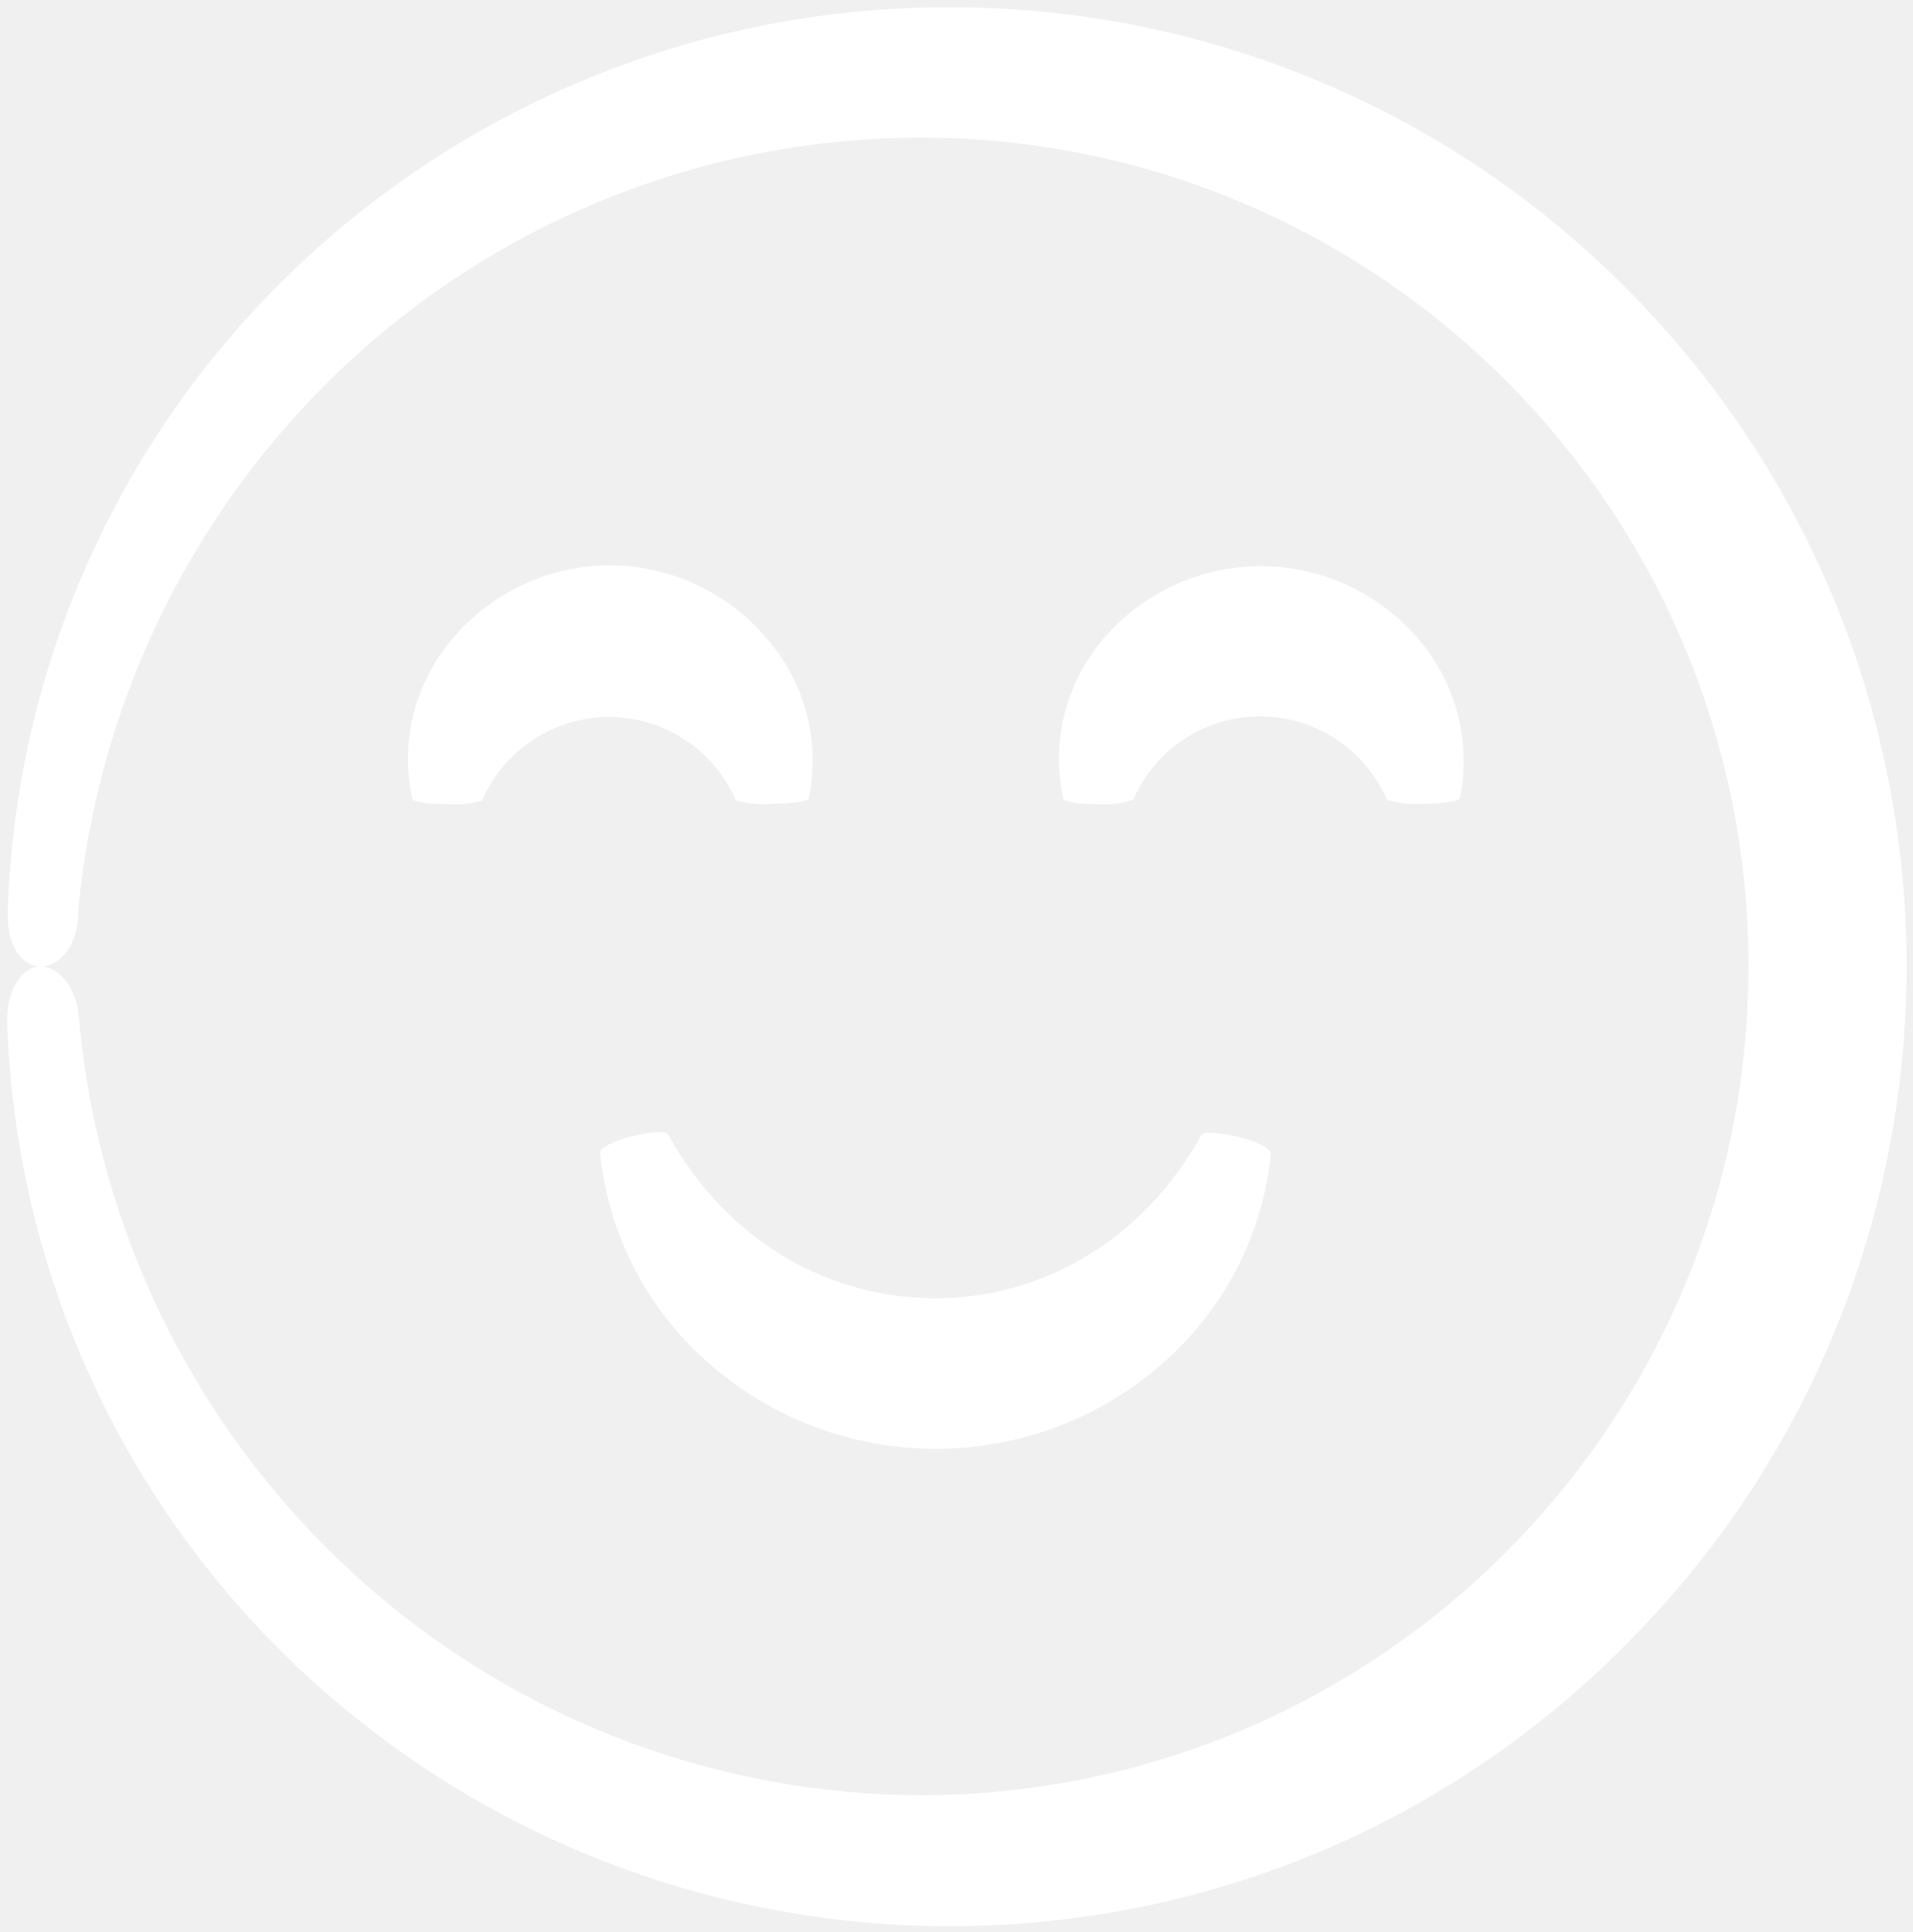
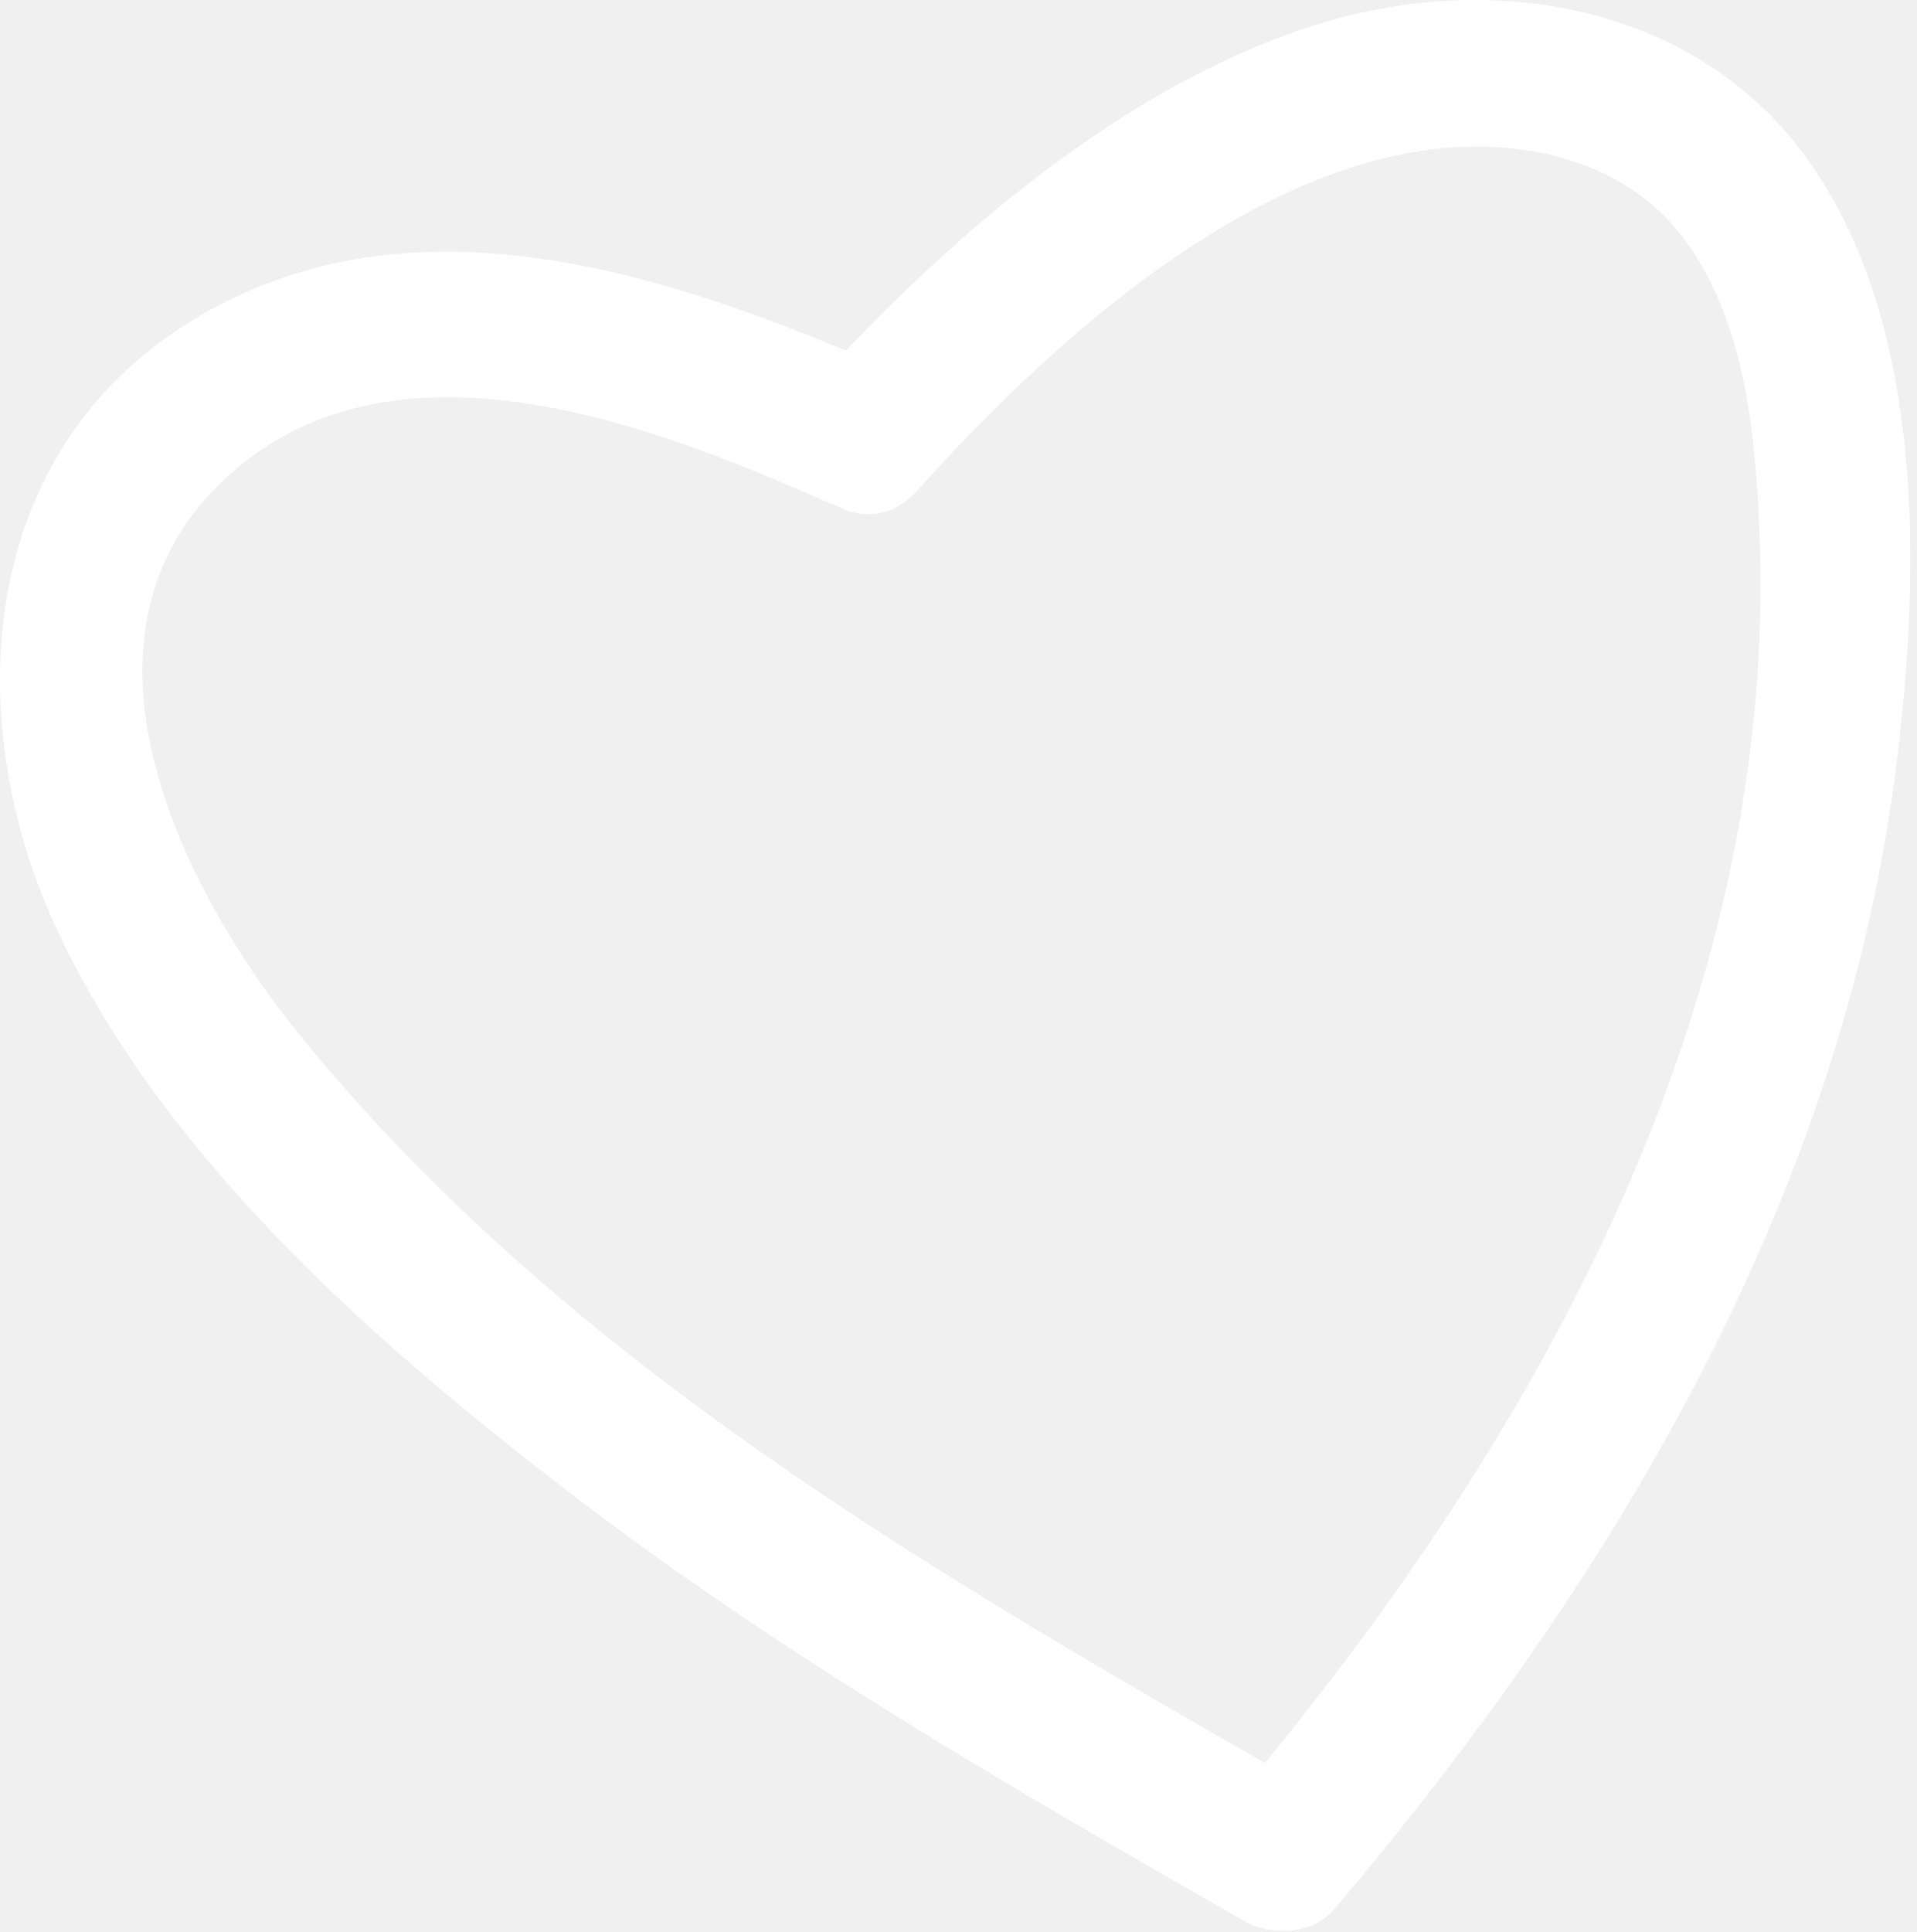
- <svg xmlns="http://www.w3.org/2000/svg" width="192px" height="194px" viewBox="0 0 192 194" version="1.1">
+ <svg xmlns="http://www.w3.org/2000/svg" xmlns:xlink="http://www.w3.org/1999/xlink" width="130px" height="131px" viewBox="0 0 130 131" version="1.1">
+   <defs>
+     <polygon id="path-1" points="0 0 129.552 0 129.552 130.925 0 130.925" />
+   </defs>
  <g id="Page-1" stroke="none" stroke-width="1" fill="none" fill-rule="evenodd">
-     <g id="noun_Happy_1683205" fill="#FFFFFF" fill-rule="nonzero">
-       <path d="M61.154,56.763 C54.984,56.802 49.151,59.587 45.243,64.362 C41.589,68.755 40.165,74.588 41.382,80.171 C41.382,80.498 42.975,80.763 44.875,80.743 C46.065,80.85 47.266,80.725 48.409,80.375 L48.409,80.375 C50.601,75.291 55.607,71.998 61.144,71.998 C66.681,71.998 71.687,75.291 73.879,80.375 L73.879,80.375 C75.094,80.714 76.362,80.825 77.617,80.702 C79.537,80.702 81.11,80.477 81.212,80.13 L81.212,80.13 C82.359,74.5 80.853,68.654 77.127,64.28 C73.187,59.522 67.332,56.767 61.154,56.763 L61.154,56.763 Z" id="Path" />
-       <path d="M113.77,80.314 L113.77,80.314 C115.963,75.23 120.969,71.937 126.506,71.937 C132.042,71.937 137.048,75.23 139.241,80.314 L139.241,80.314 C140.452,80.673 141.719,80.805 142.979,80.702 C144.899,80.702 146.471,80.477 146.574,80.13 L146.574,80.13 C147.721,74.5 146.214,68.654 142.489,64.28 C138.534,59.559 132.686,56.838 126.527,56.854 C120.369,56.87 114.535,59.62 110.604,64.362 C106.951,68.755 105.526,74.588 106.744,80.171 C106.744,80.498 108.337,80.763 110.237,80.743 C111.431,80.831 112.631,80.685 113.77,80.314 L113.77,80.314 Z" id="Path" />
-       <path d="M96.409,0.736 C71.529,0.41 47.515,9.864 29.535,27.065 C11.833,43.993 1.502,67.208 0.776,91.691 C0.674,94.694 2.043,97.043 4.085,97.043 C6.128,97.043 7.66,94.837 7.864,92.1 L7.864,91.323 C9.957,69.257 20.486,48.85 37.256,34.357 C53.74,20.135 75.074,12.818 96.817,13.931 C141.126,16.336 175.758,53.078 175.54,97.452 C175.322,141.826 140.331,178.226 96,180.195 C74.287,181.045 53.078,173.513 36.766,159.157 C20.135,144.524 9.796,124.036 7.905,101.965 L7.905,101.965 C7.639,99.208 5.944,97.043 4.085,97.043 C2.226,97.043 0.694,99.351 0.735,102.394 L0.735,103.17 C1.691,127.669 12.231,150.812 30.087,167.613 C68.101,203.215 127.627,201.807 163.915,164.447 C200.784,126.777 200.557,66.477 163.404,29.087 C145.687,11.169 121.606,0.979 96.409,0.736 Z" id="Path" />
-       <path d="M67.057,113.894 C66.873,113.546 65.28,113.649 63.442,114.098 C61.603,114.547 60.194,115.283 60.255,115.752 L60.255,115.895 C61.099,123.936 64.925,131.37 70.979,136.729 C84.069,148.397 103.826,148.397 116.916,136.729 C122.968,131.357 126.781,123.906 127.598,115.854 L127.598,115.854 C127.598,115.344 126.189,114.609 124.33,114.159 C122.471,113.71 120.858,113.608 120.633,113.934 L120.633,113.934 C108.562,135.851 79.169,135.851 67.057,113.894 Z" id="Path" />
+     <g id="EcosysGroup_Mobile--Home(A)" transform="translate(-178, -171)">
+       <g id="Group-3" transform="translate(178, 171)">
+         <mask id="mask-2" fill="white">
+           <use xlink:href="#path-1" />
+         </mask>
+         <g id="Clip-2" />
+         <path d="M122.57,10.787 C115.396,0.789 102.448,-1.843 90.989,1.183 C78.387,4.51 66.421,14.222 57.366,23.782 C43.032,17.772 26.392,13.049 12.314,22.18 C-1.691,31.264 -2.662,49.247 3.967,63.257 C11.225,78.596 25.356,91.023 38.592,101.179 C52.975,112.216 68.693,121.285 84.401,130.271 C86.193,131.297 89.036,131.172 90.46,129.49 C109.488,107.009 125.06,81.112 128.666,51.386 C130.233,38.46 130.532,21.883 122.57,10.787 M85.782,119.539 C62.047,105.949 37.695,91.62 20.278,70.117 C12.408,60.4 3.871,43.53 14.959,32.751 C26.227,21.796 44.035,28.709 56.13,34.06 C56.307,34.138 56.483,34.205 56.658,34.263 C58.349,35.206 60.482,35.174 62.19,33.278 C70.75,23.773 83.324,12.181 96.49,10.211 C102.684,9.284 109.636,10.608 113.774,15.659 C118.283,21.164 119.044,29.212 119.32,36.041 C120.584,67.401 105.138,95.914 85.782,119.539" id="Fill-1" fill="#FFFFFF" mask="url(#mask-2)" />
+       </g>
    </g>
  </g>
</svg>
